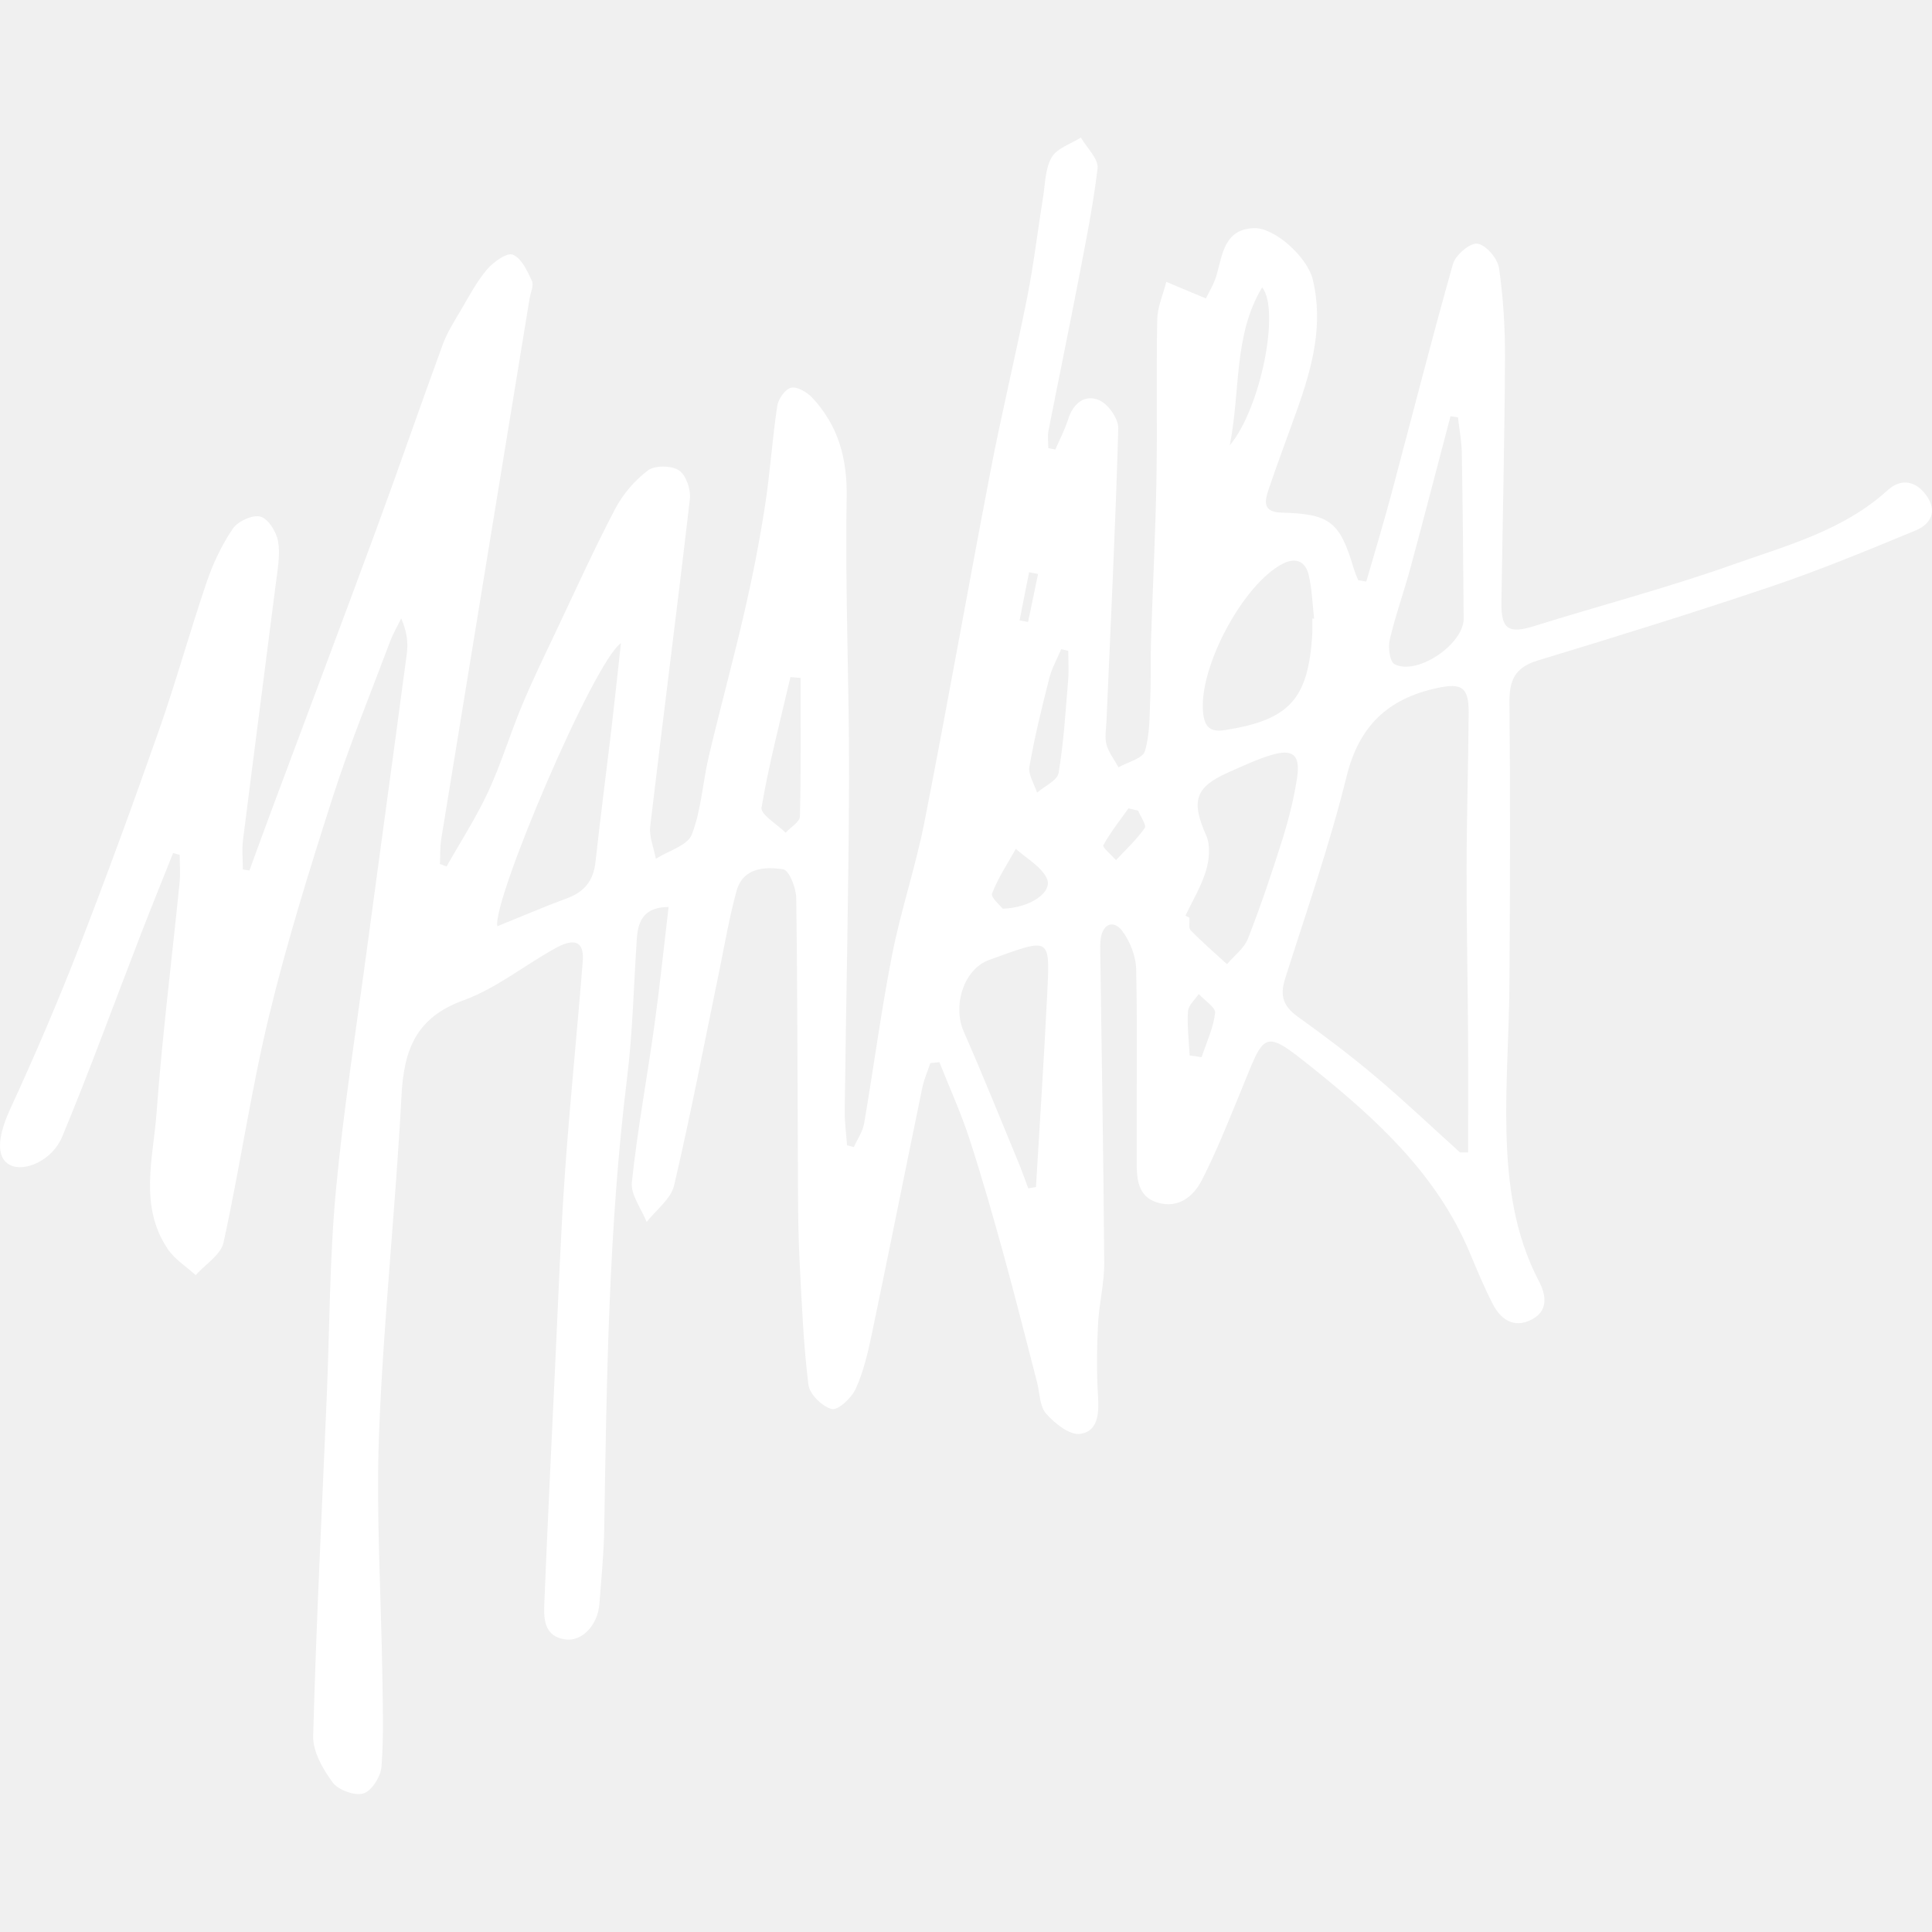
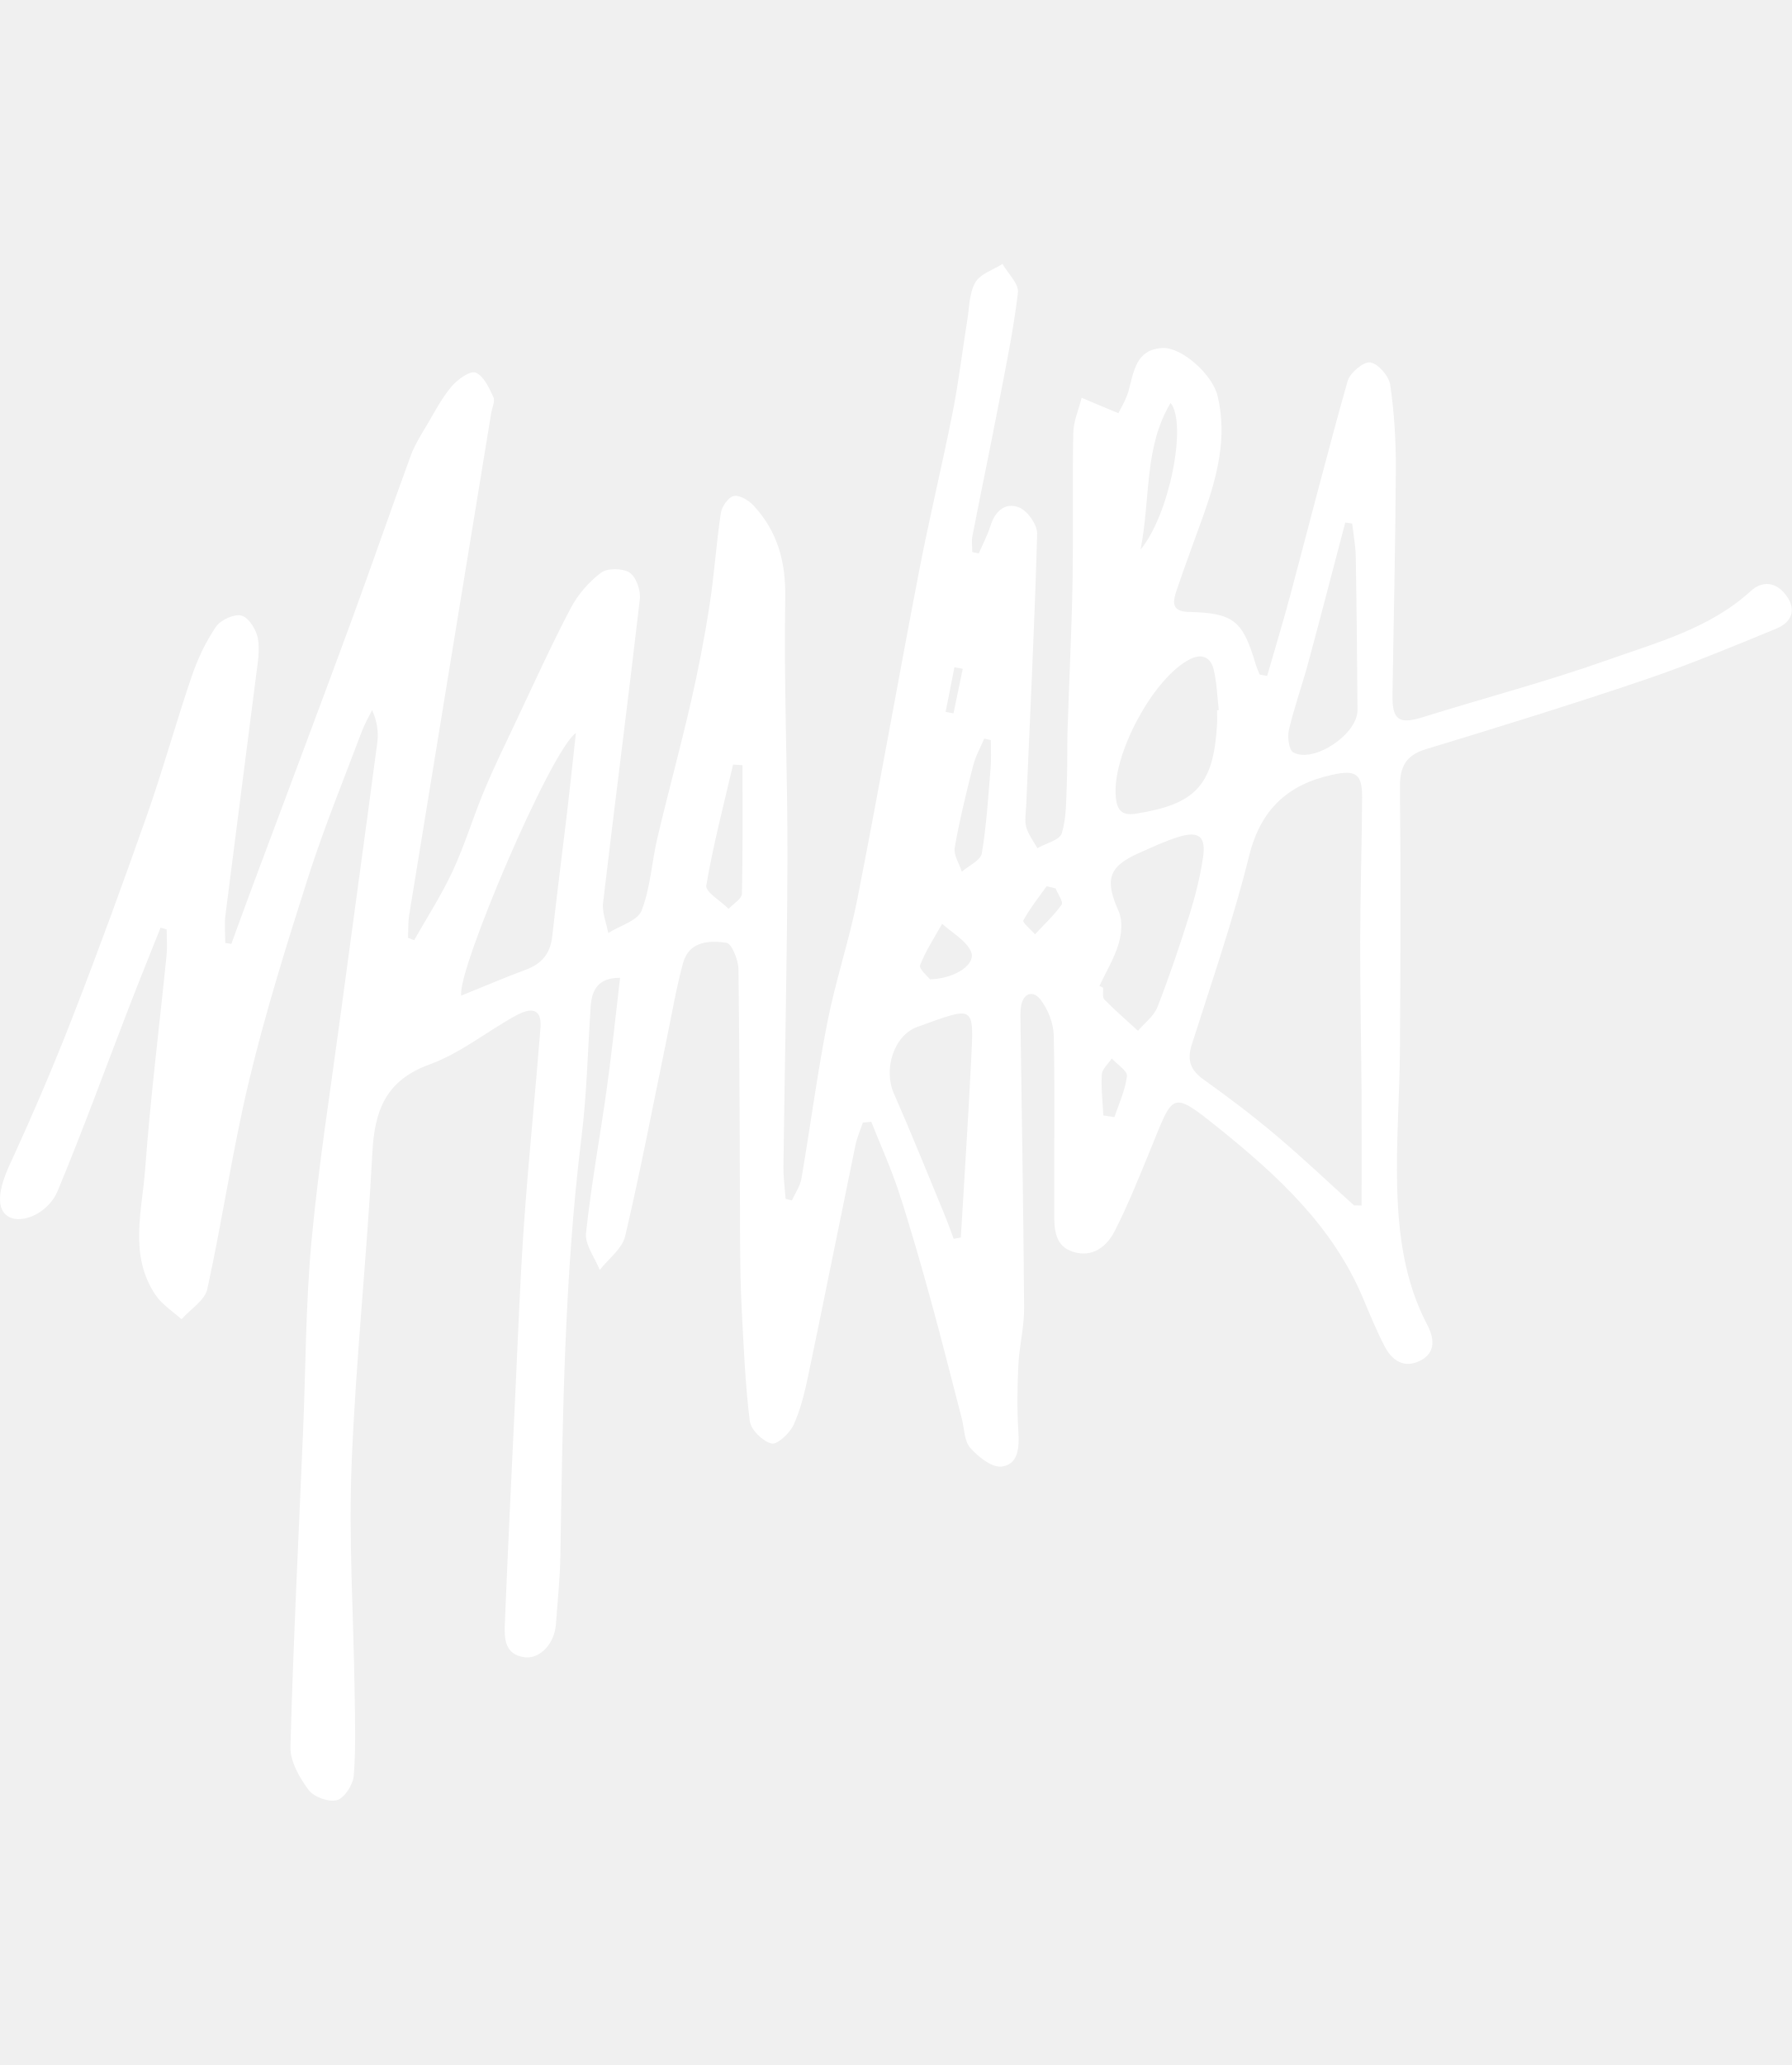
- <svg xmlns="http://www.w3.org/2000/svg" width="250px" height="250px" viewBox="0 0 2100 1801" fill="none">
+ <svg xmlns="http://www.w3.org/2000/svg" width="230px" height="265px" viewBox="0 0 2100 1801" fill="none">
  <path fill-rule="evenodd" clip-rule="evenodd" d="M1128.32 474.387C1125.07 473.764 1121.82 473.14 1118.57 472.517C1115.14 489.956 1111.71 507.387 1108.26 524.826C1111.33 525.406 1114.4 525.986 1117.46 526.566C1121.08 509.17 1124.7 491.774 1128.32 474.387ZM1293.1 997.737C1297.43 998.361 1301.76 998.981 1306.09 999.605C1311.36 983.633 1318.83 967.937 1320.77 951.573C1321.49 945.48 1309.27 937.853 1302.96 930.929C1298.87 937.156 1291.72 943.187 1291.3 949.659C1290.25 965.582 1292.3 981.697 1293.1 997.737ZM1237.13 731.642C1233.63 730.798 1230.14 729.959 1226.64 729.115C1217.23 742.353 1207 755.15 1199.25 769.303C1198.05 771.503 1208.17 779.902 1213.05 785.432C1223.69 773.98 1235.33 763.231 1244.26 750.57C1246.44 747.474 1239.75 738.122 1237.13 731.642ZM1089.92 838.226C1120.86 837.235 1144.53 819.714 1137.9 805.42C1131.8 792.274 1115.81 783.717 1104.17 773.136C1095.22 789.189 1084.86 804.704 1078.33 821.682C1076.7 825.914 1087.45 834.907 1089.92 838.226ZM1336.74 334.605C1370.94 293.287 1391.46 186.801 1371.9 162.828C1340.72 214.968 1348.66 272.725 1336.74 334.605ZM1161.17 557.888C1158.61 557.292 1156.05 556.703 1153.49 556.104C1149.07 566.641 1143.27 576.827 1140.5 587.778C1132.43 619.574 1124.55 651.501 1118.94 683.784C1117.42 692.475 1124.24 702.62 1127.24 712.095C1135.38 704.994 1149.27 698.863 1150.65 690.621C1156.25 657.366 1158.23 623.487 1161.03 589.793C1161.91 579.229 1161.17 568.528 1161.17 557.888ZM870.188 587.302C866.51 587.043 862.831 586.79 859.153 586.536C848.194 633.724 835.838 680.672 827.735 728.347C826.48 735.731 844.72 746.426 853.944 755.588C859.36 749.71 869.322 743.943 869.472 737.934C870.733 687.749 870.188 637.517 870.188 587.302ZM1584.73 304.126C1582.02 303.729 1579.32 303.331 1576.62 302.934C1562.17 357.805 1547.98 412.744 1533.16 467.509C1526.06 493.751 1516.77 519.435 1510.58 545.864C1508.63 554.201 1510.6 569.677 1515.76 572.392C1540.23 585.27 1591.11 550.773 1590.93 522.816C1590.51 462.775 1589.95 402.733 1588.92 342.697C1588.69 329.821 1586.18 316.986 1584.73 304.126ZM1426.4 522.955C1427.06 522.906 1427.72 522.852 1428.38 522.803C1426.56 507.03 1426.09 490.941 1422.53 475.574C1419.21 461.291 1409.09 455.788 1394.66 463.071C1351.38 484.927 1302.76 576.051 1307.69 624.916C1309.22 640.033 1314.85 646.684 1331.14 644.128C1401.36 633.125 1422.11 610.785 1426.36 539.817C1426.7 534.214 1426.4 528.575 1426.4 522.955ZM1117.68 1142.2C1120.48 1141.72 1123.27 1141.23 1126.06 1140.74C1130.13 1071.81 1134.7 1002.91 1138.12 933.949C1141.43 867.264 1142.86 869.624 1075.38 893.821C1047.04 903.988 1035.35 944.069 1047.53 971.77C1068.23 1018.83 1087.36 1066.59 1107.04 1114.1C1110.86 1123.34 1114.15 1132.83 1117.68 1142.2ZM1288.53 845.855C1289.96 846.585 1291.4 847.32 1292.84 848.047C1293.19 852.716 1291.71 859.194 1294.21 861.745C1306.79 874.566 1320.41 886.361 1333.67 898.513C1341.45 889.351 1352.32 881.389 1356.45 870.795C1370.43 835.008 1382.73 798.507 1394.25 761.829C1400.97 740.395 1406.41 718.325 1409.83 696.148C1413.7 671.042 1405.44 664.044 1381.68 671.208C1365.62 676.049 1350.26 683.398 1334.86 690.218C1298.69 706.23 1294.61 721.671 1311.08 758.518C1315.87 769.234 1314.47 784.798 1310.94 796.663C1305.84 813.77 1296.22 829.524 1288.53 845.855ZM674.938 549.545C644.776 570.742 534.522 830.7 540.629 857.279C565.994 847.026 590.888 836.29 616.288 826.924C635.181 819.956 645.04 807.756 647.251 787.594C652.577 738.993 658.948 690.512 664.687 641.952C668.066 613.377 671.045 584.759 674.938 549.545ZM1586.9 1103.08C1589.85 1103.11 1592.8 1103.15 1595.76 1103.18C1595.76 1059.41 1595.98 1015.63 1595.7 971.86C1595.32 912.695 1593.99 853.525 1594.1 794.36C1594.21 737.994 1596.02 681.631 1596.37 625.265C1596.54 597.414 1589.06 592.491 1561.66 598.462C1508.99 609.938 1477.37 639.151 1463.79 694.038C1445.37 768.54 1420.01 841.351 1396.76 914.609C1391 932.764 1394.96 944.415 1410.47 955.497C1439.45 976.227 1467.95 997.781 1495.19 1020.74C1526.59 1047.2 1556.4 1075.55 1586.9 1103.08ZM1147.11 339.152C1151.83 328.171 1157.5 317.481 1161.06 306.128C1166.52 288.675 1179.28 278.857 1194.77 285.489C1204.59 289.701 1215.83 305.7 1215.53 316.101C1212.53 422.263 1207.27 528.363 1202.69 634.481C1202.33 642.946 1200.56 651.926 1202.72 659.767C1205.13 668.553 1211.27 676.313 1215.78 684.519C1225.74 678.818 1241.97 675.033 1244.41 667.037C1250 648.726 1249.42 628.388 1250.28 608.825C1251.18 588.352 1250.45 567.812 1251.1 547.321C1252.95 489.204 1255.92 431.109 1256.98 372.982C1258.05 314.628 1256.7 256.225 1257.86 197.877C1258.14 184.141 1264.26 170.522 1267.69 156.851C1280.39 162.171 1293.07 167.483 1310.75 174.892C1313.46 169.074 1319.67 159.372 1322.61 148.762C1328.93 126.024 1331.14 100.058 1362.45 98.47C1385.07 97.316 1421.02 129.673 1426.97 154.501C1438.7 203.443 1426.33 249.598 1410.11 295.22C1399.71 324.446 1388.69 353.457 1378.8 382.854C1374.7 395.06 1372.19 407.187 1392.8 407.694C1445.89 408.998 1456.41 417.7 1471.57 468.811C1472.81 472.996 1474.67 476.995 1476.24 481.08C1479.18 481.616 1482.13 482.152 1485.07 482.686C1494.17 451.031 1503.79 419.513 1512.29 387.701C1534.61 304.214 1555.8 220.408 1579.36 137.283C1582.11 127.585 1598.06 114.153 1605.93 115.346C1615.19 116.748 1627.83 131.426 1629.33 141.756C1634.06 174.195 1636.02 207.306 1635.86 240.142C1635.44 328.495 1633.29 416.839 1631.97 505.187C1631.54 534.617 1639.75 539.708 1667.61 531.012C1739.42 508.585 1812.36 489.474 1883.18 464.348C1941.95 443.509 2003.62 427.224 2051.9 383.241C2065.77 370.599 2081.8 372.519 2093.51 388.545C2106.37 406.125 2098.88 420.227 2081.85 427.251C2030.62 448.393 1979.32 469.707 1926.86 487.443C1842.25 516.056 1756.9 542.532 1671.42 568.447C1646.82 575.901 1640.45 589.741 1640.69 613.979C1641.72 716.373 1641.36 818.783 1640.67 921.177C1640.31 974.765 1636.08 1028.4 1637.48 1081.91C1638.92 1137.49 1646.18 1192.56 1672.8 1243.23C1680.58 1258.04 1683.39 1275.41 1664.54 1284.97C1645.63 1294.56 1631.37 1284.9 1622.69 1268.13C1613.19 1249.77 1605.32 1230.55 1597.29 1211.47C1561.67 1126.9 1496.6 1067.42 1427.21 1011.67C1371.6 966.995 1375.11 972.467 1348.31 1037.6C1335.11 1069.69 1322.27 1102.06 1306.53 1132.92C1297.25 1151.12 1280.75 1164.62 1257.8 1157.55C1236.37 1150.96 1235.59 1131.26 1235.51 1113.24C1235.22 1043.56 1236.43 973.867 1234.98 904.217C1234.68 889.805 1228.26 873.368 1219.43 861.905C1210.82 850.726 1198.9 853.901 1196.49 870.561C1195.69 876.113 1195.89 881.841 1195.97 887.483C1197.49 999.422 1199.5 1111.36 1200.24 1223.32C1200.38 1245.5 1194.58 1267.67 1193.5 1289.93C1192.24 1316.03 1191.89 1342.31 1193.52 1368.37C1194.68 1386.93 1193.47 1406.57 1173.98 1409.09C1162.51 1410.58 1146.4 1397.67 1137.06 1387.1C1129.95 1379.06 1130.24 1364.5 1127.21 1352.85C1115.18 1306.71 1103.67 1260.43 1090.98 1214.48C1079.23 1171.93 1067.16 1129.43 1053.44 1087.49C1044.27 1059.48 1031.97 1032.49 1021.07 1005.04C1017.8 1005.36 1014.51 1005.69 1011.23 1006.02C1008.27 1014.96 1004.38 1023.71 1002.48 1032.88C984.061 1122.14 966.246 1211.53 947.585 1300.74C943.359 1320.94 938.54 1341.53 930.094 1360.16C925.629 1370.02 910.828 1383.76 904.143 1382.07C893.754 1379.45 879.993 1365.95 878.721 1355.69C873.289 1311.89 871.533 1267.61 869.214 1223.47C867.833 1197.25 867.509 1170.94 867.368 1144.67C866.804 1038.58 866.913 932.492 865.462 826.42C865.312 815.507 857.691 796.391 851.336 795.416C831.245 792.331 807.549 793.489 800.508 819.178C792.569 848.12 787.613 877.893 781.523 907.334C765.532 984.63 750.747 1062.21 732.718 1139.02C729.251 1153.78 713.16 1165.57 702.895 1178.74C697.178 1164.29 685.356 1149.21 686.807 1135.52C692.832 1078.59 703.364 1022.17 711.249 965.421C717.141 923.028 721.508 880.42 726.736 836.391C701.164 836.38 693.592 850.279 692.247 870.215C688.822 920.904 687.812 971.898 681.596 1022.25C661.488 1185.13 659.441 1348.81 656.77 1512.51C656.326 1539.73 653.543 1566.91 651.498 1594.08C649.799 1616.69 632.772 1634.94 614.72 1632.52C591.582 1629.39 590.939 1610.76 591.636 1593.68C595.255 1505.3 599.521 1416.95 603.728 1328.59C606.944 1260.96 609.321 1193.26 614.047 1125.73C619.427 1048.82 627.367 972.105 633.436 895.248C635.538 868.625 618.483 873.017 604.112 880.926C570.372 899.485 539.404 924.899 503.782 937.791C452.282 956.433 439.052 991.393 436.433 1041.1C430.004 1163.16 416.864 1284.91 412.059 1407C408.584 1495.26 414.316 1583.87 415.601 1672.32C416.077 1705.26 417.175 1738.35 414.618 1771.1C413.793 1781.66 403.931 1797.27 395.055 1799.89C385.509 1802.7 367.779 1796.28 361.625 1787.97C350.952 1773.56 339.931 1754.4 340.391 1737.53C343.743 1614.34 349.98 1491.23 355.181 1368.1C358.317 1293.83 358.189 1219.26 365.037 1145.34C373.175 1057.48 387.042 970.142 398.764 882.623C413.126 775.393 427.981 668.235 442.18 560.978C443.74 549.202 442.39 537.034 436.098 522.68C432.003 531.112 427.208 539.286 423.924 548.021C402.788 604.316 379.906 660.072 361.571 717.277C336.369 795.912 311.701 874.947 292.332 955.151C272.717 1036.37 260.884 1119.45 242.947 1201.11C240.009 1214.47 223.139 1224.77 212.711 1236.48C202.482 1227.17 189.96 1219.39 182.423 1208.25C150.845 1161.58 166.536 1109.57 170.179 1059.96C176.305 976.513 186.818 893.391 195.179 810.111C196.19 800.072 195.318 789.854 195.318 779.714C192.936 779.031 190.551 778.35 188.171 777.667C176.156 807.889 163.912 838.016 152.179 868.345C124.083 940.954 97.504 1014.2 67.609 1086.06C56.737 1112.19 26.22 1124.97 10.698 1116.7C-5.026 1108.32 -2.232 1084.86 11.384 1055.31C37.637 998.333 62.444 940.592 85.181 882.127C115.836 803.301 144.847 723.8 172.88 643.994C191.539 590.863 206.498 536.438 224.686 483.127C231.615 462.824 241.071 442.749 253.1 425.106C258.581 417.065 274.561 409.747 283.099 412.047C291.526 414.321 300.356 428.46 302.194 438.624C304.783 452.97 301.862 468.541 299.98 483.421C288.183 576.789 275.887 670.092 264.152 763.473C262.826 774.013 263.972 784.863 263.972 795.569C266.354 795.944 268.731 796.32 271.111 796.696C279.293 774.394 287.368 752.049 295.67 729.793C333.432 628.575 371.602 527.513 408.933 426.138C433.595 359.164 456.793 291.654 481.366 224.647C486.09 211.761 493.735 199.857 500.763 187.931C509.72 172.733 518.011 156.772 529.319 143.458C536.245 135.295 550.983 124.739 557.393 127.304C566.783 131.064 573.119 145.018 578.194 155.836C580.503 160.747 576.68 168.545 575.621 175.028C543.572 370.863 511.485 566.69 479.601 762.547C478.161 771.415 478.621 780.591 478.194 789.628C480.603 790.521 483.008 791.408 485.414 792.301C500.662 765.284 517.663 739.08 530.68 711.036C544.773 680.667 554.428 648.274 567.358 617.322C578.916 589.659 592.08 562.65 604.921 535.537C625.829 491.377 645.99 446.809 668.698 403.588C677.084 387.625 689.973 372.568 704.333 361.802C711.891 356.139 729.864 356.376 737.972 361.745C745.667 366.839 751.047 382.612 749.871 392.817C736.181 511.454 720.762 629.89 706.778 748.495C705.433 759.912 710.677 772.11 712.858 783.943C726.382 775.361 747.251 769.648 751.935 757.625C762.346 730.923 763.757 700.853 770.446 672.539C782.976 619.52 797.391 566.944 809.599 513.861C818.206 476.445 825.56 438.654 831.46 400.718C837.085 364.56 839.37 327.89 844.842 291.705C845.994 284.106 853.8 273.041 860.079 271.876C867.011 270.591 877.638 277.084 883.331 283.254C911.334 313.629 921.027 348.954 920.284 391.287C918.503 492.853 923.151 594.503 922.862 696.118C922.527 816.539 919.647 936.955 918.163 1057.38C918.002 1070.04 919.81 1082.73 920.703 1095.41C923.173 1096.03 925.639 1096.65 928.101 1097.27C931.924 1088.77 937.72 1080.61 939.248 1071.71C949.727 1010.61 957.738 949.046 969.696 888.248C979.253 839.644 995.344 792.331 1004.89 743.728C1029.9 616.331 1052.39 488.447 1076.95 360.964C1089.03 298.254 1104.15 236.132 1116.56 173.479C1123.66 137.612 1127.91 101.185 1133.74 65.06C1136.13 50.264 1136.02 33.658 1143.17 21.474C1149.02 11.542 1163.97 6.954 1174.88 0C1181.3 11.22 1194.24 23.217 1193.01 33.533C1187.81 77.279 1178.78 120.598 1170.45 163.936C1160.5 215.619 1149.72 267.141 1139.65 318.794C1138.47 324.836 1139.49 331.31 1139.49 337.586C1142.03 338.106 1144.57 338.629 1147.11 339.152Z" fill="white" />
</svg>
